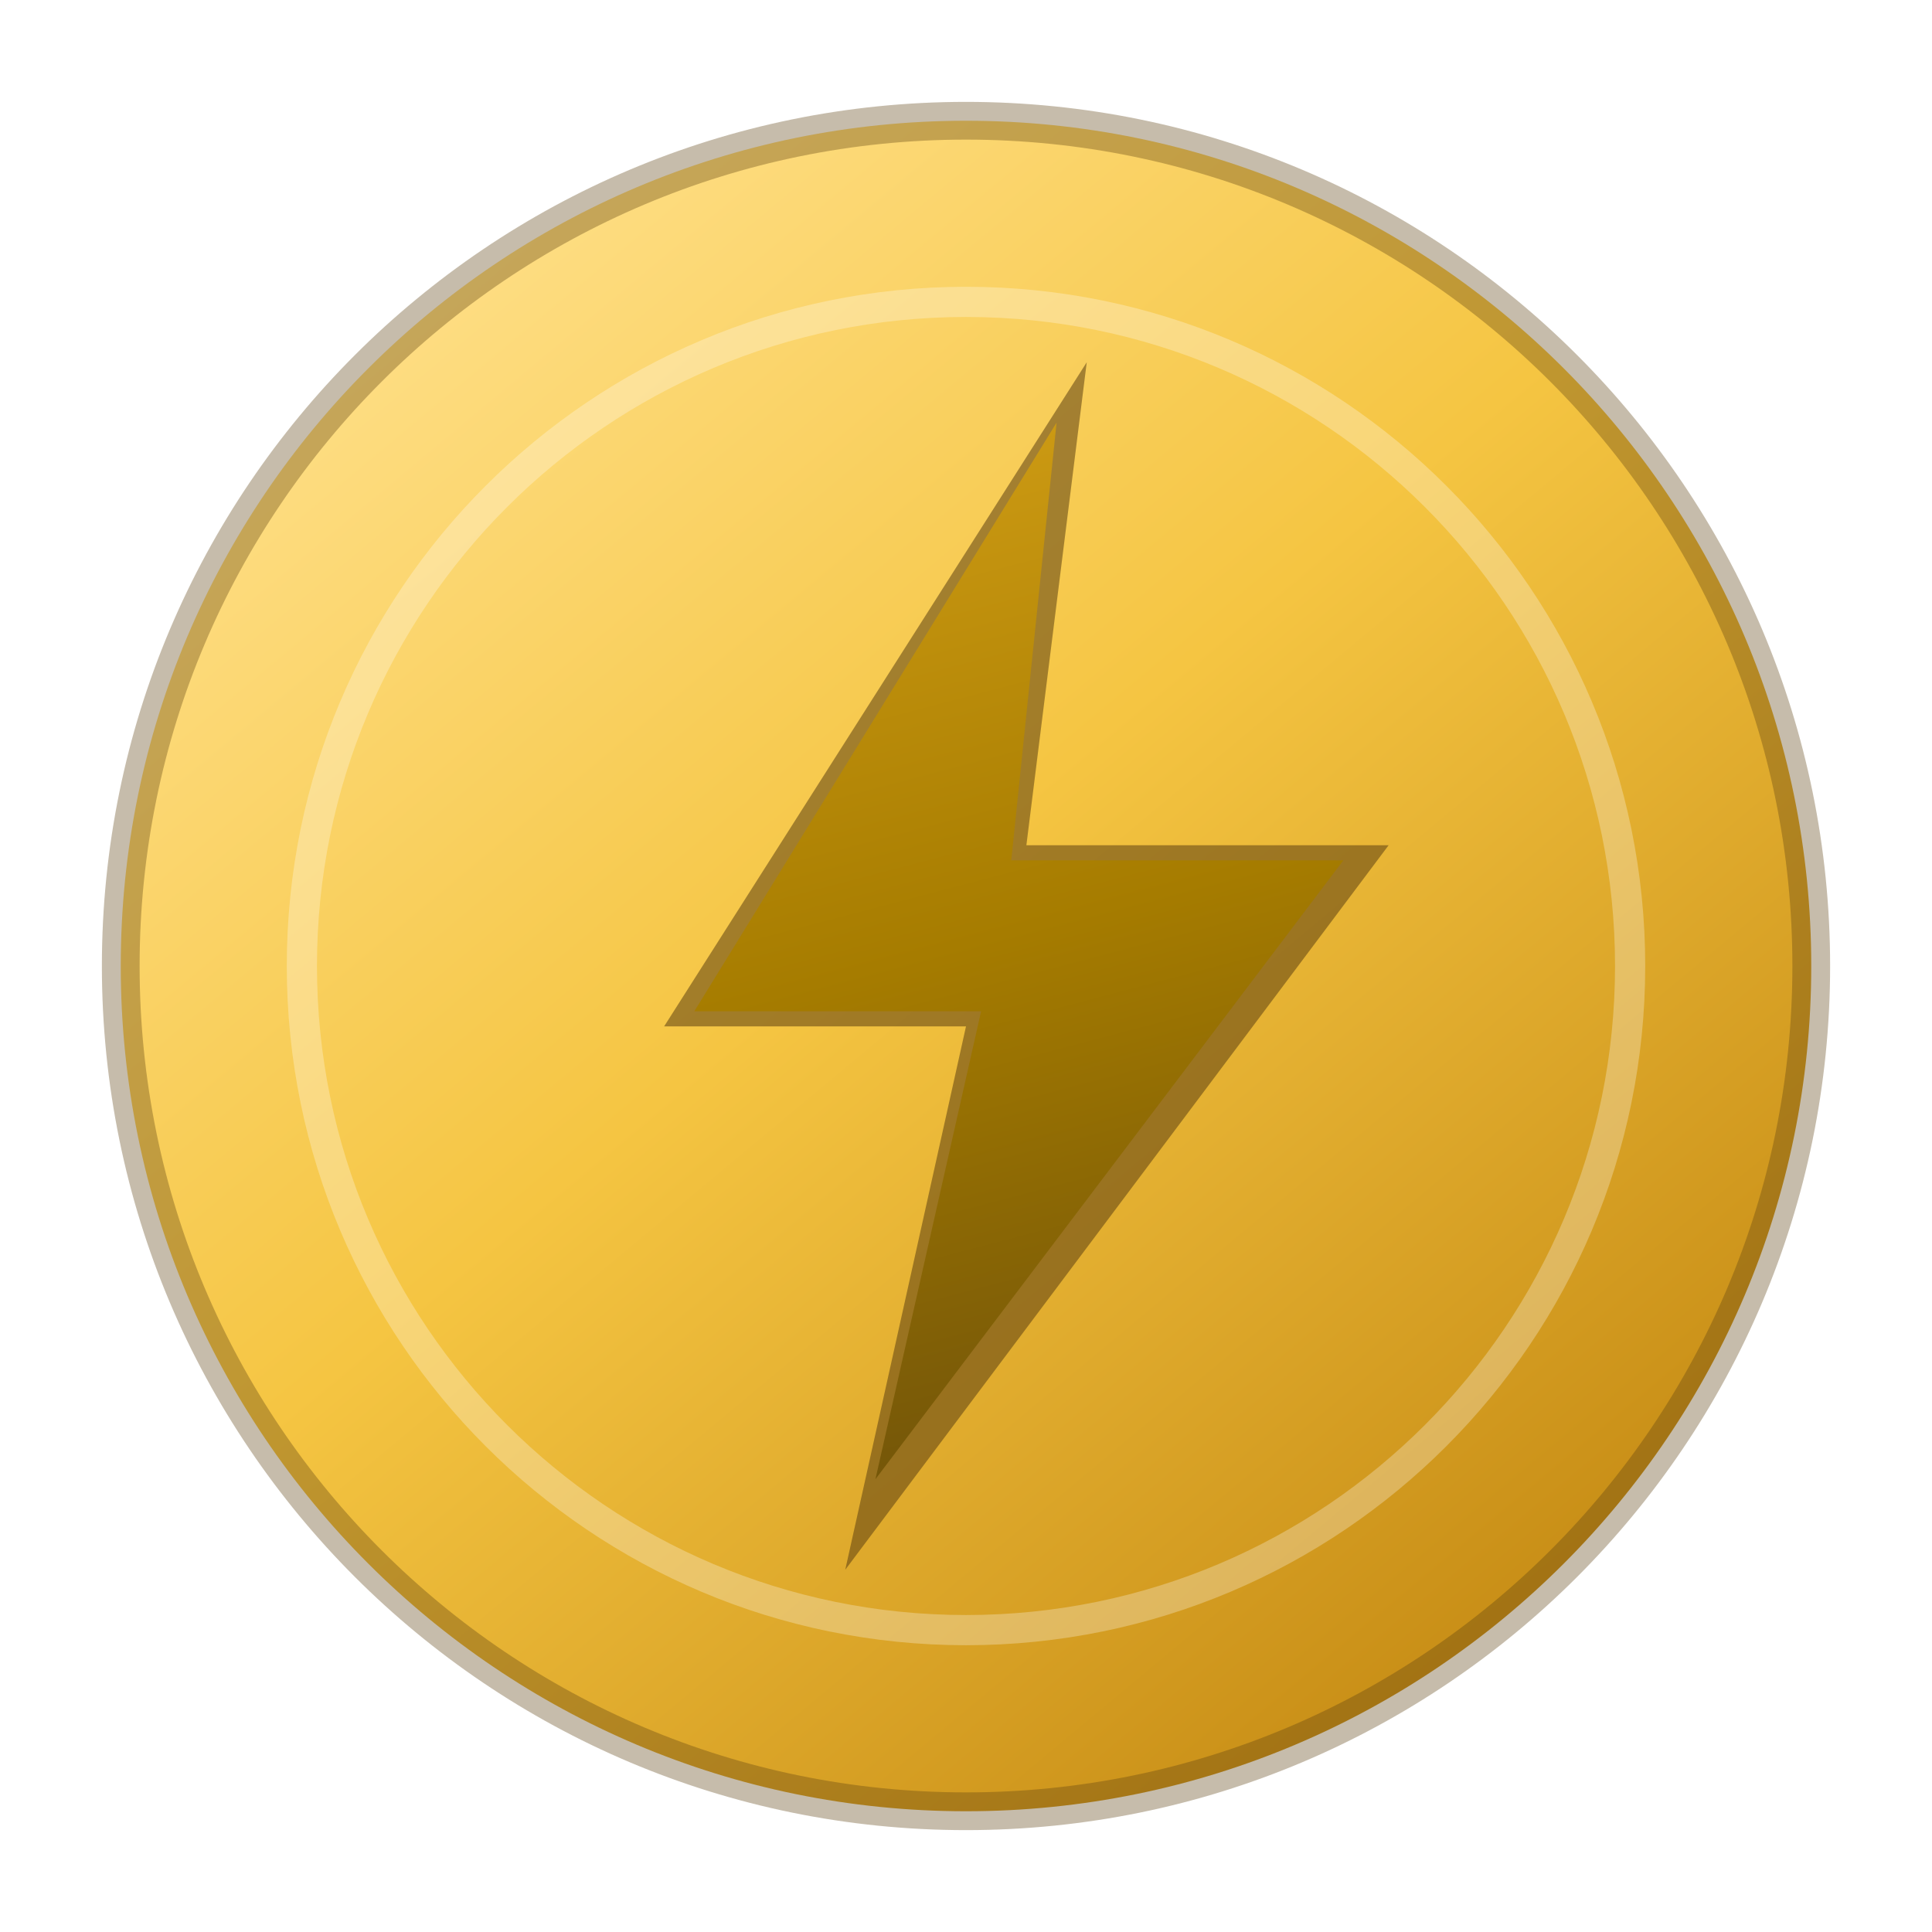
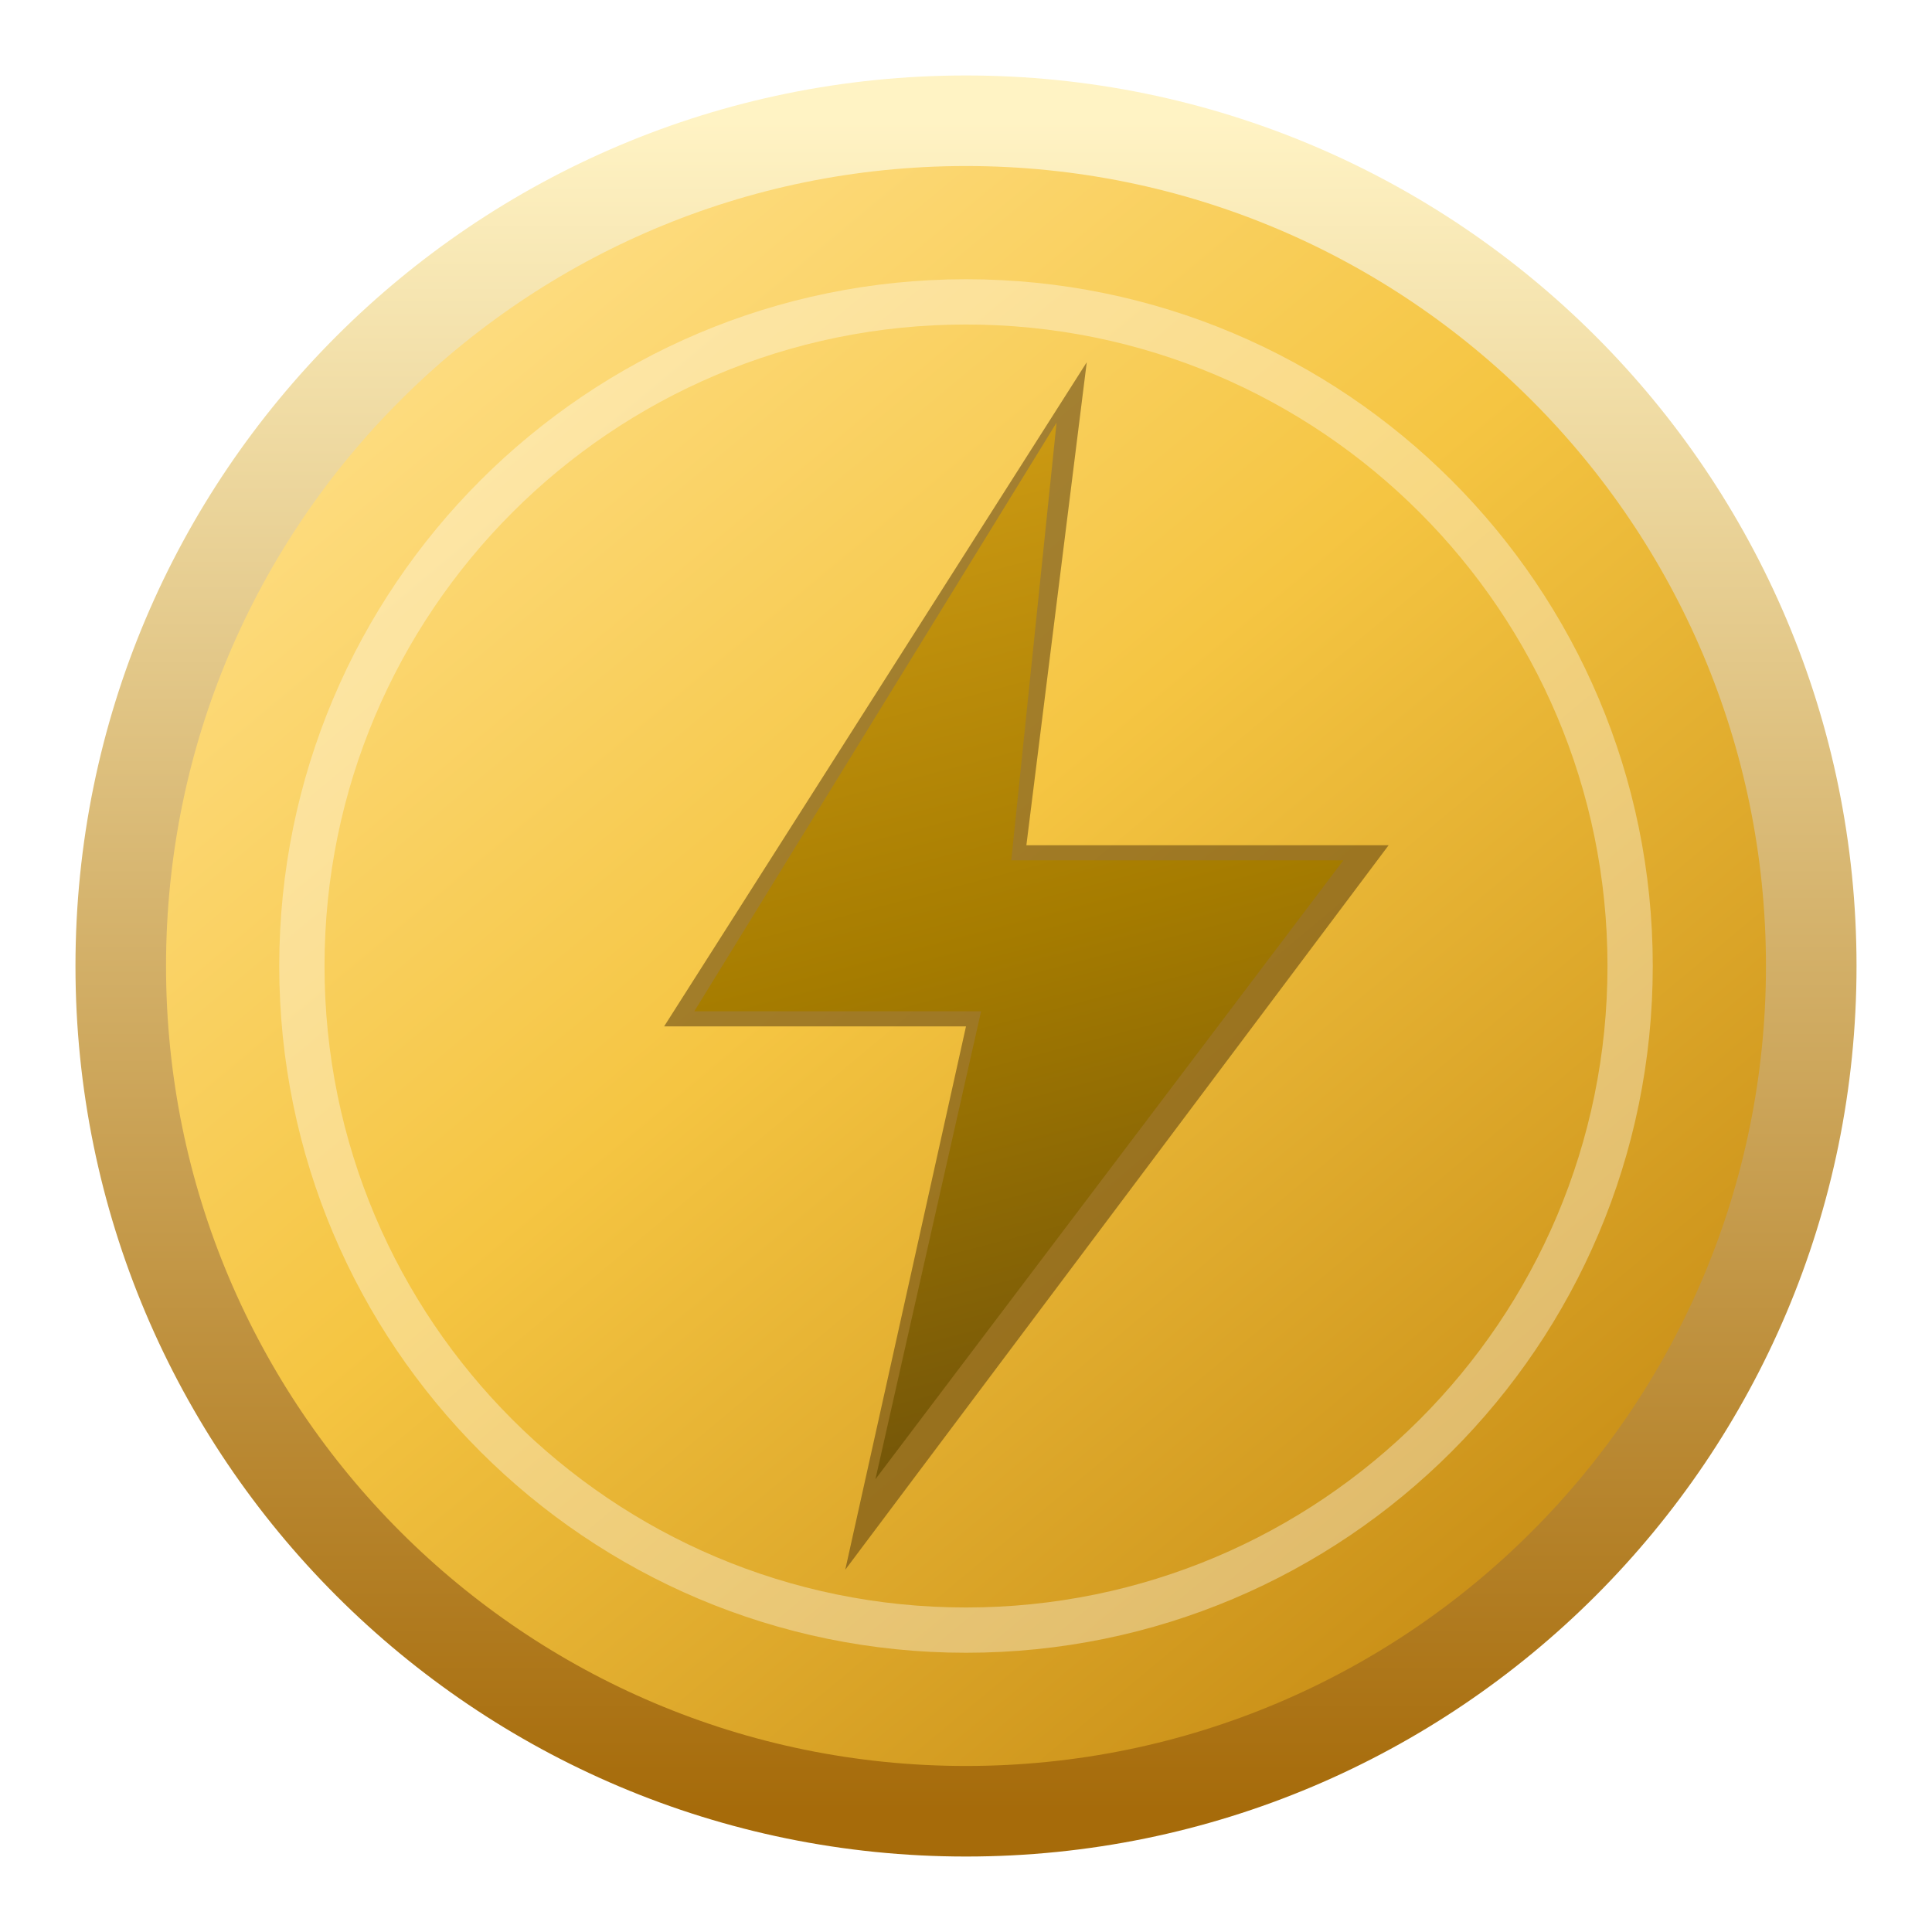
<svg xmlns="http://www.w3.org/2000/svg" viewBox="0 0 64 64" fill="none">
  <defs>
    <linearGradient id="g" x1="12" y1="8" x2="52" y2="56" gradientUnits="userSpaceOnUse">
      <stop stop-color="#FFE08A" />
      <stop offset="0.45" stop-color="#F5C542" />
      <stop offset="1" stop-color="#C48912" />
    </linearGradient>
+     <linearGradient id="rim" x1="32" y1="4" x2="32" y2="60" gradientUnits="userSpaceOnUse">
+       <stop stop-color="#FFF3C4" />
+       <stop offset="1" stop-color="#A66B0A" />
+     </linearGradient>
    <linearGradient id="bolt" x1="28" y1="12" x2="38" y2="50" gradientUnits="userSpaceOnUse">
      <stop stop-color="#D4A017" />
      <stop offset="0.5" stop-color="#A67C00" />
      <stop offset="1" stop-color="#6B4F0A" />
    </linearGradient>
  </defs>
-   <circle cx="32" cy="32" r="28" fill="url(#g)" />
-   <circle cx="32" cy="32" r="28" fill="none" stroke="rgba(92,64,16,0.35)" stroke-width="1.25" />
-   <circle cx="32" cy="32" r="22" fill="none" stroke="rgba(255,255,255,0.28)" stroke-width="1" />
+   <circle cx="32" cy="32" r="28" fill="url(#g)" stroke="url(#rim)" stroke-width="3" />
+   <circle cx="32" cy="32" r="22" fill="none" stroke="rgba(255,255,255,0.35)" stroke-width="1.5" />
  <path d="M36 12 L22 34 H32 L28 52 L46 28 H34 L36 12Z" fill="#5C4010" opacity="0.55" />
  <path d="M35 14 L23 33.5 H32.5 L29 49 L44.5 28.5 H33.5 L35 14Z" fill="url(#bolt)" />
</svg>
